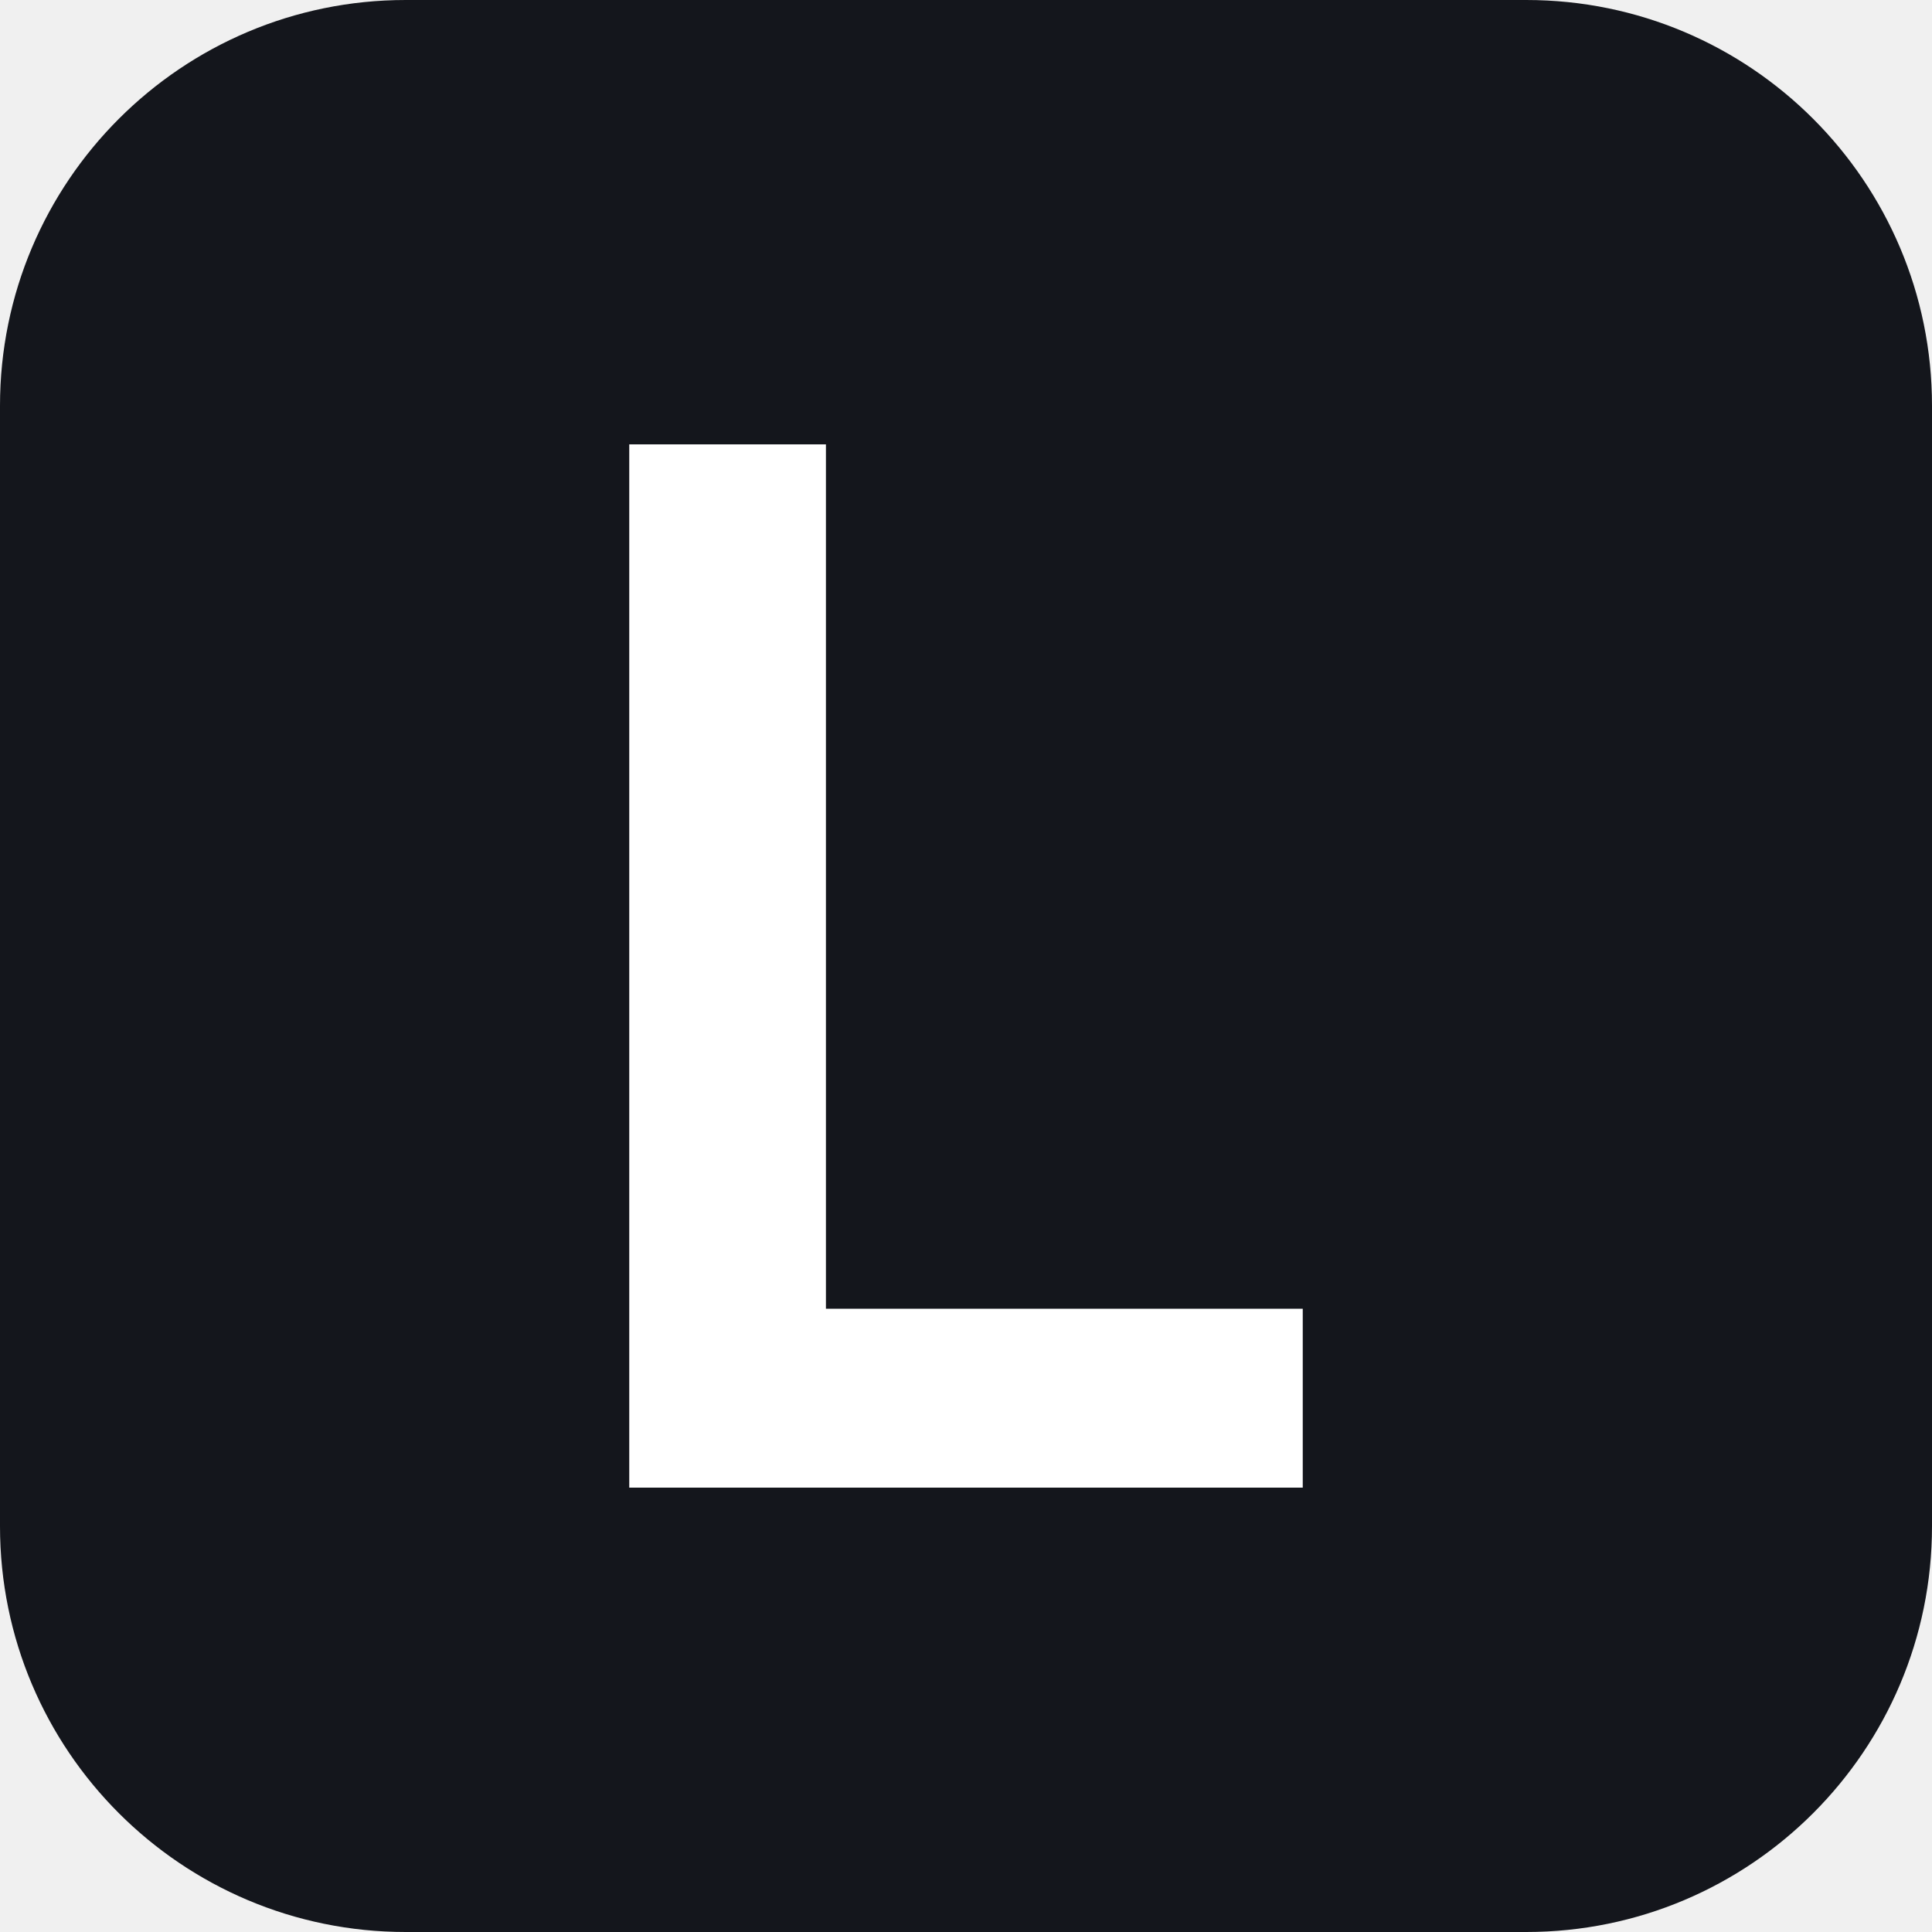
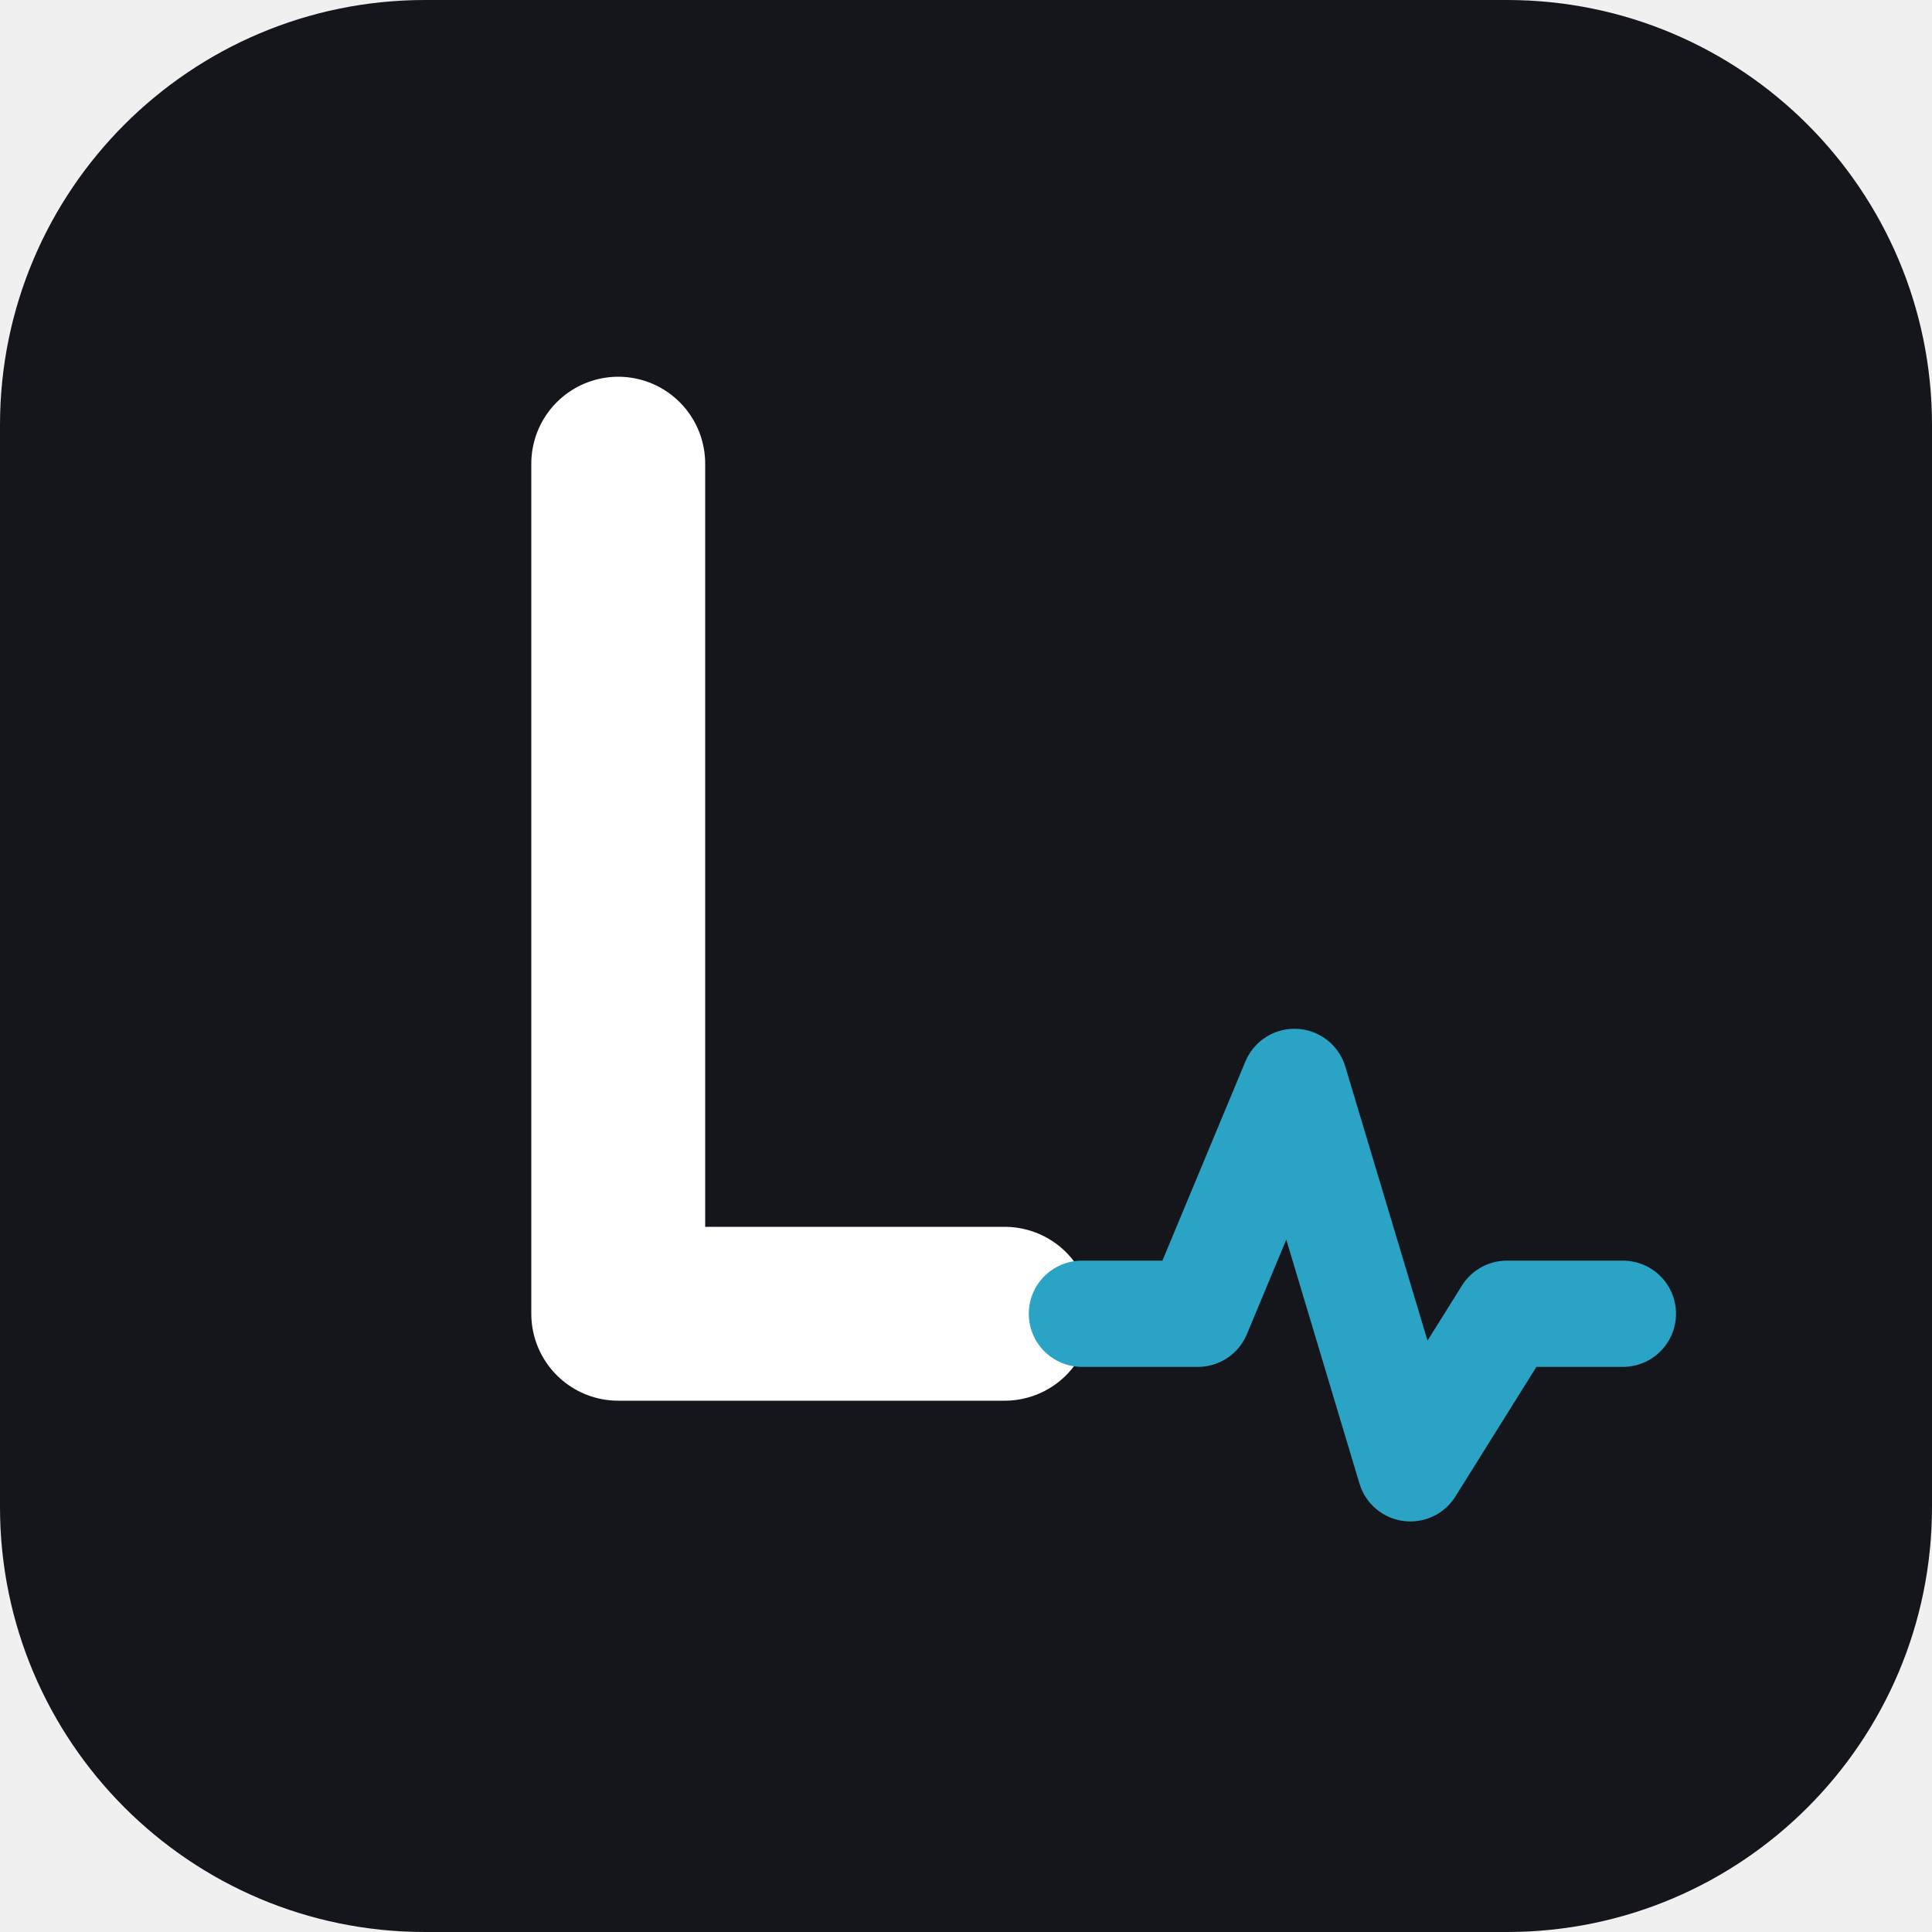
<svg xmlns="http://www.w3.org/2000/svg" viewBox="0 0 100 100" width="512" height="512" role="img" aria-label="Labionexus">
-   <rect width="100" height="100" rx="21" fill="#14161c" />
-   <path d="M32.57 77V23h10.18v44.74h24.68V77Z" fill="#ffffff" />
+   <rect width="100" height="100" rx="22" fill="#14161c" />
+   <path d="M32 24 v44 h20" stroke="#ffffff" stroke-width="9" fill="none" stroke-linecap="round" stroke-linejoin="round" />
+   <path d="M56 68 h6 l5 -12 6 20 5 -8 h6" stroke="#2aa3c4" stroke-width="5.5" fill="none" stroke-linecap="round" stroke-linejoin="round" />
</svg>
